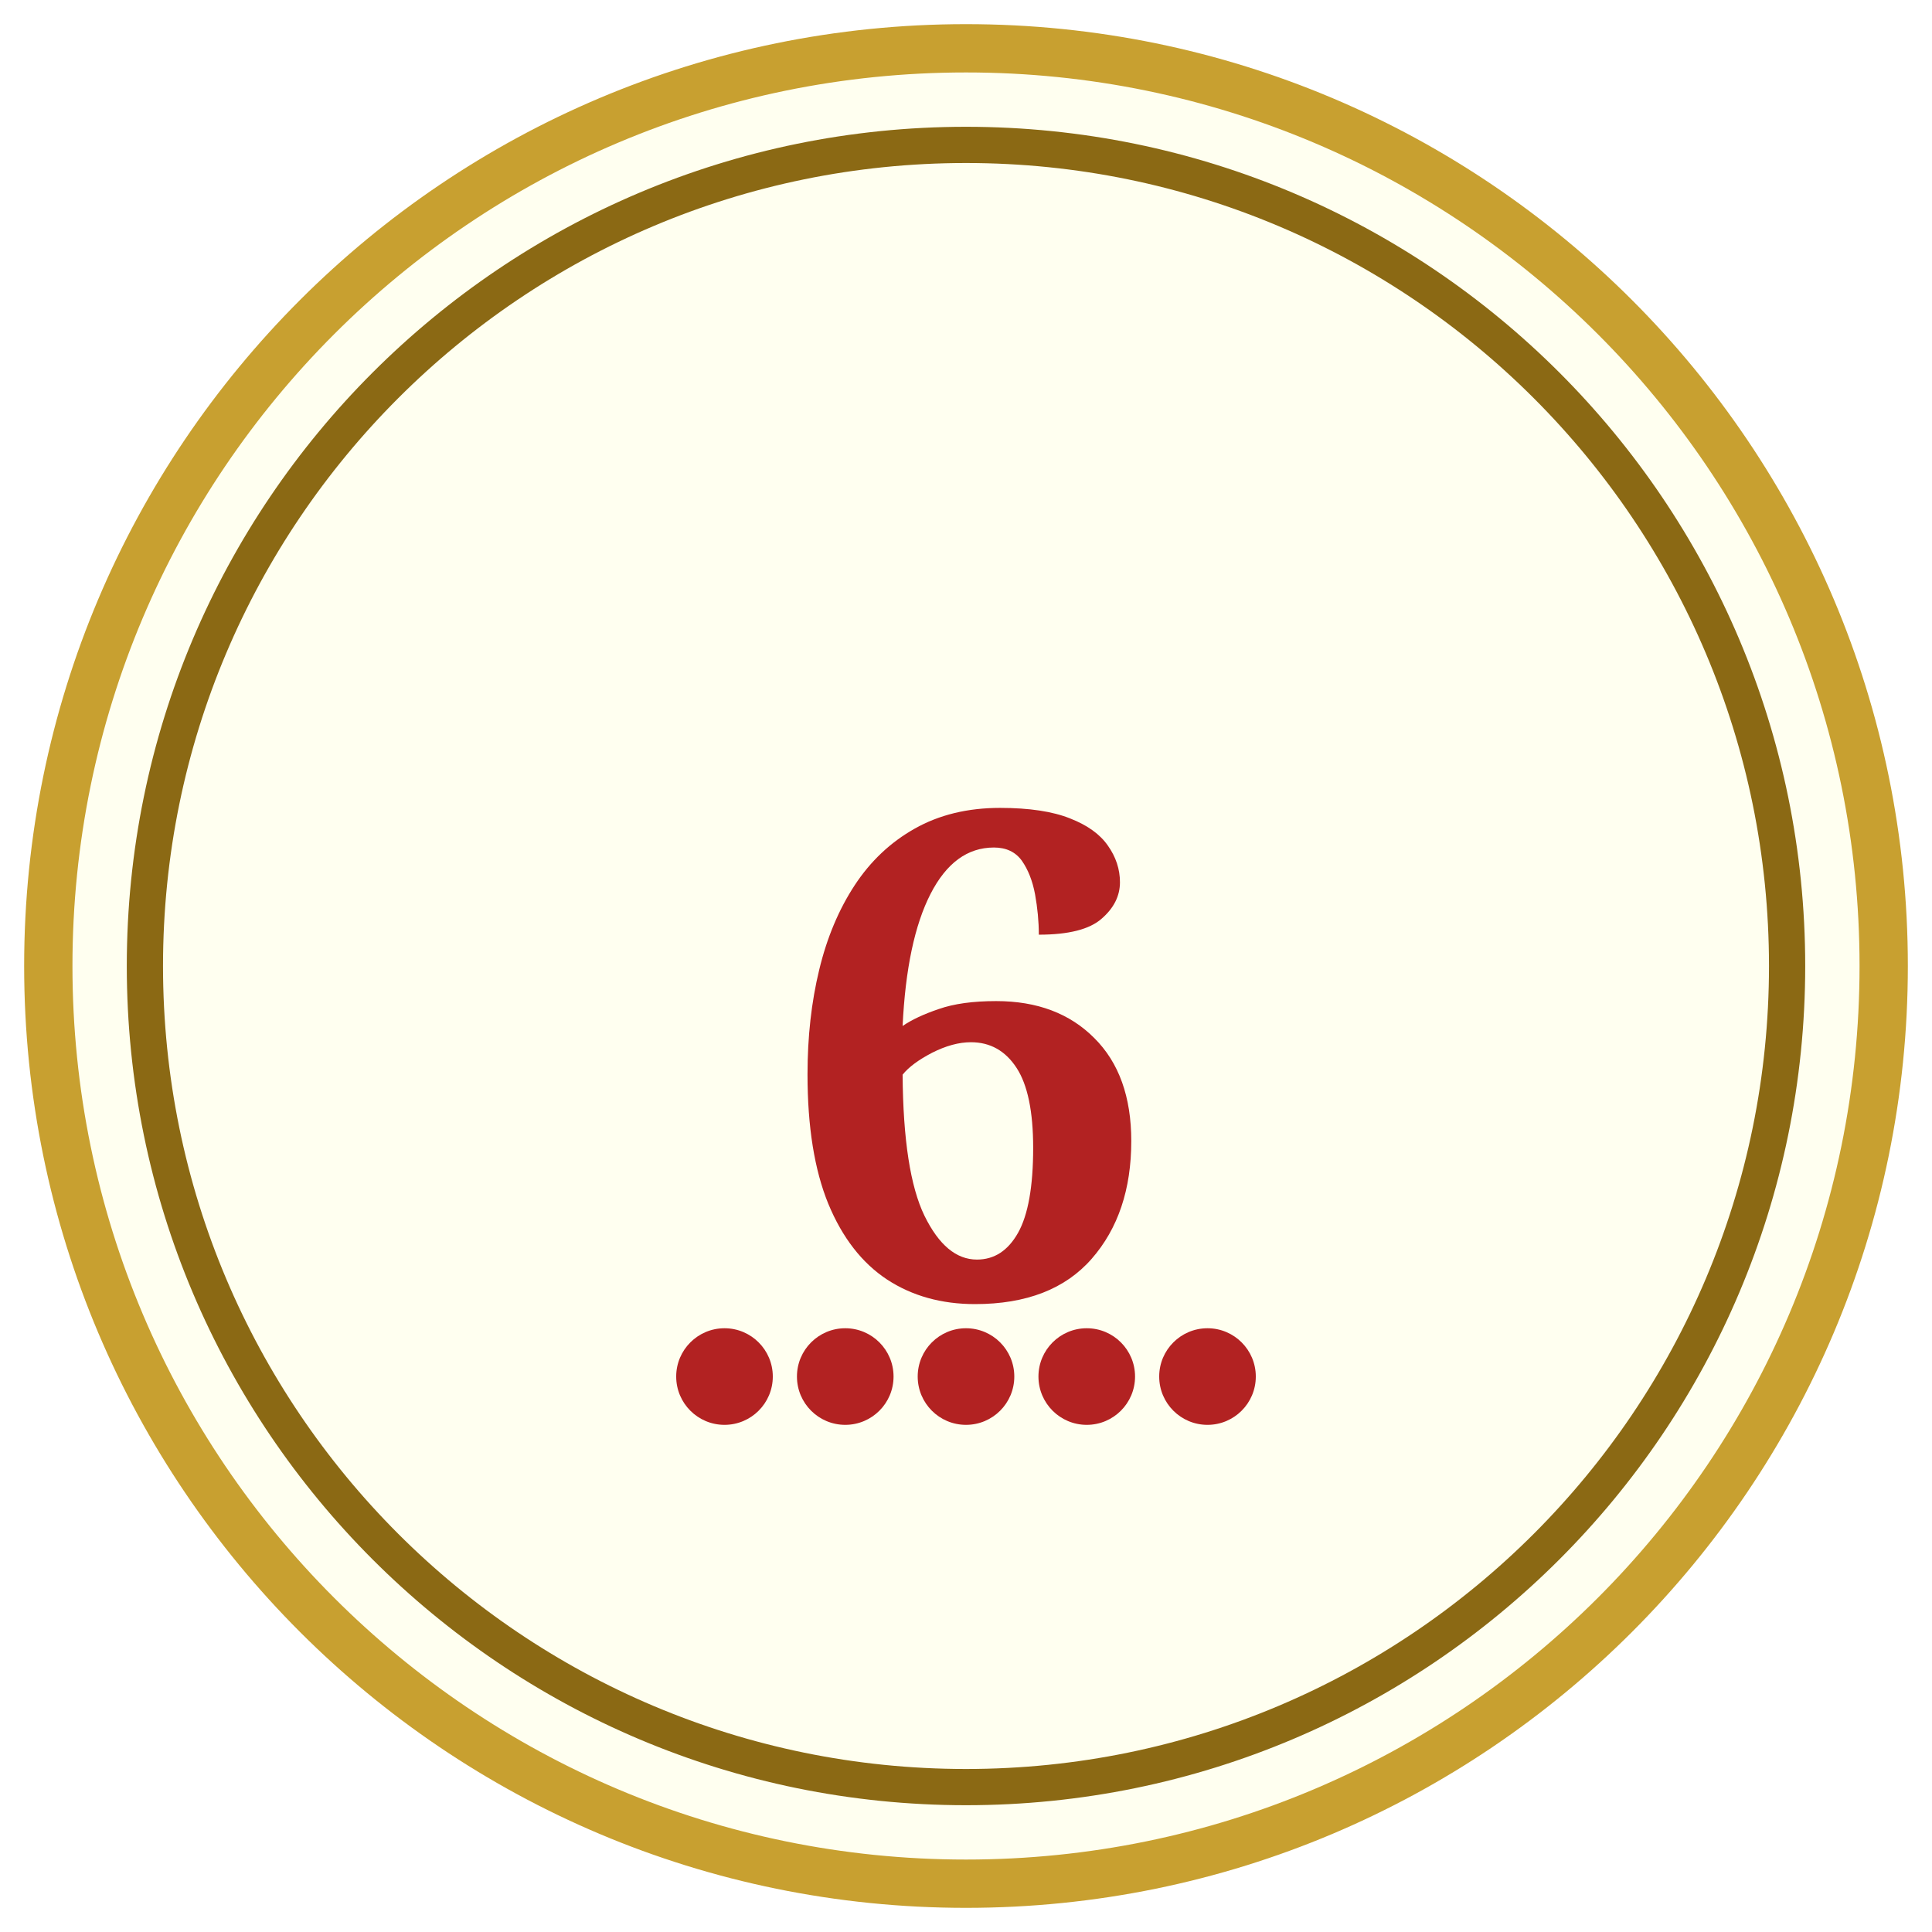
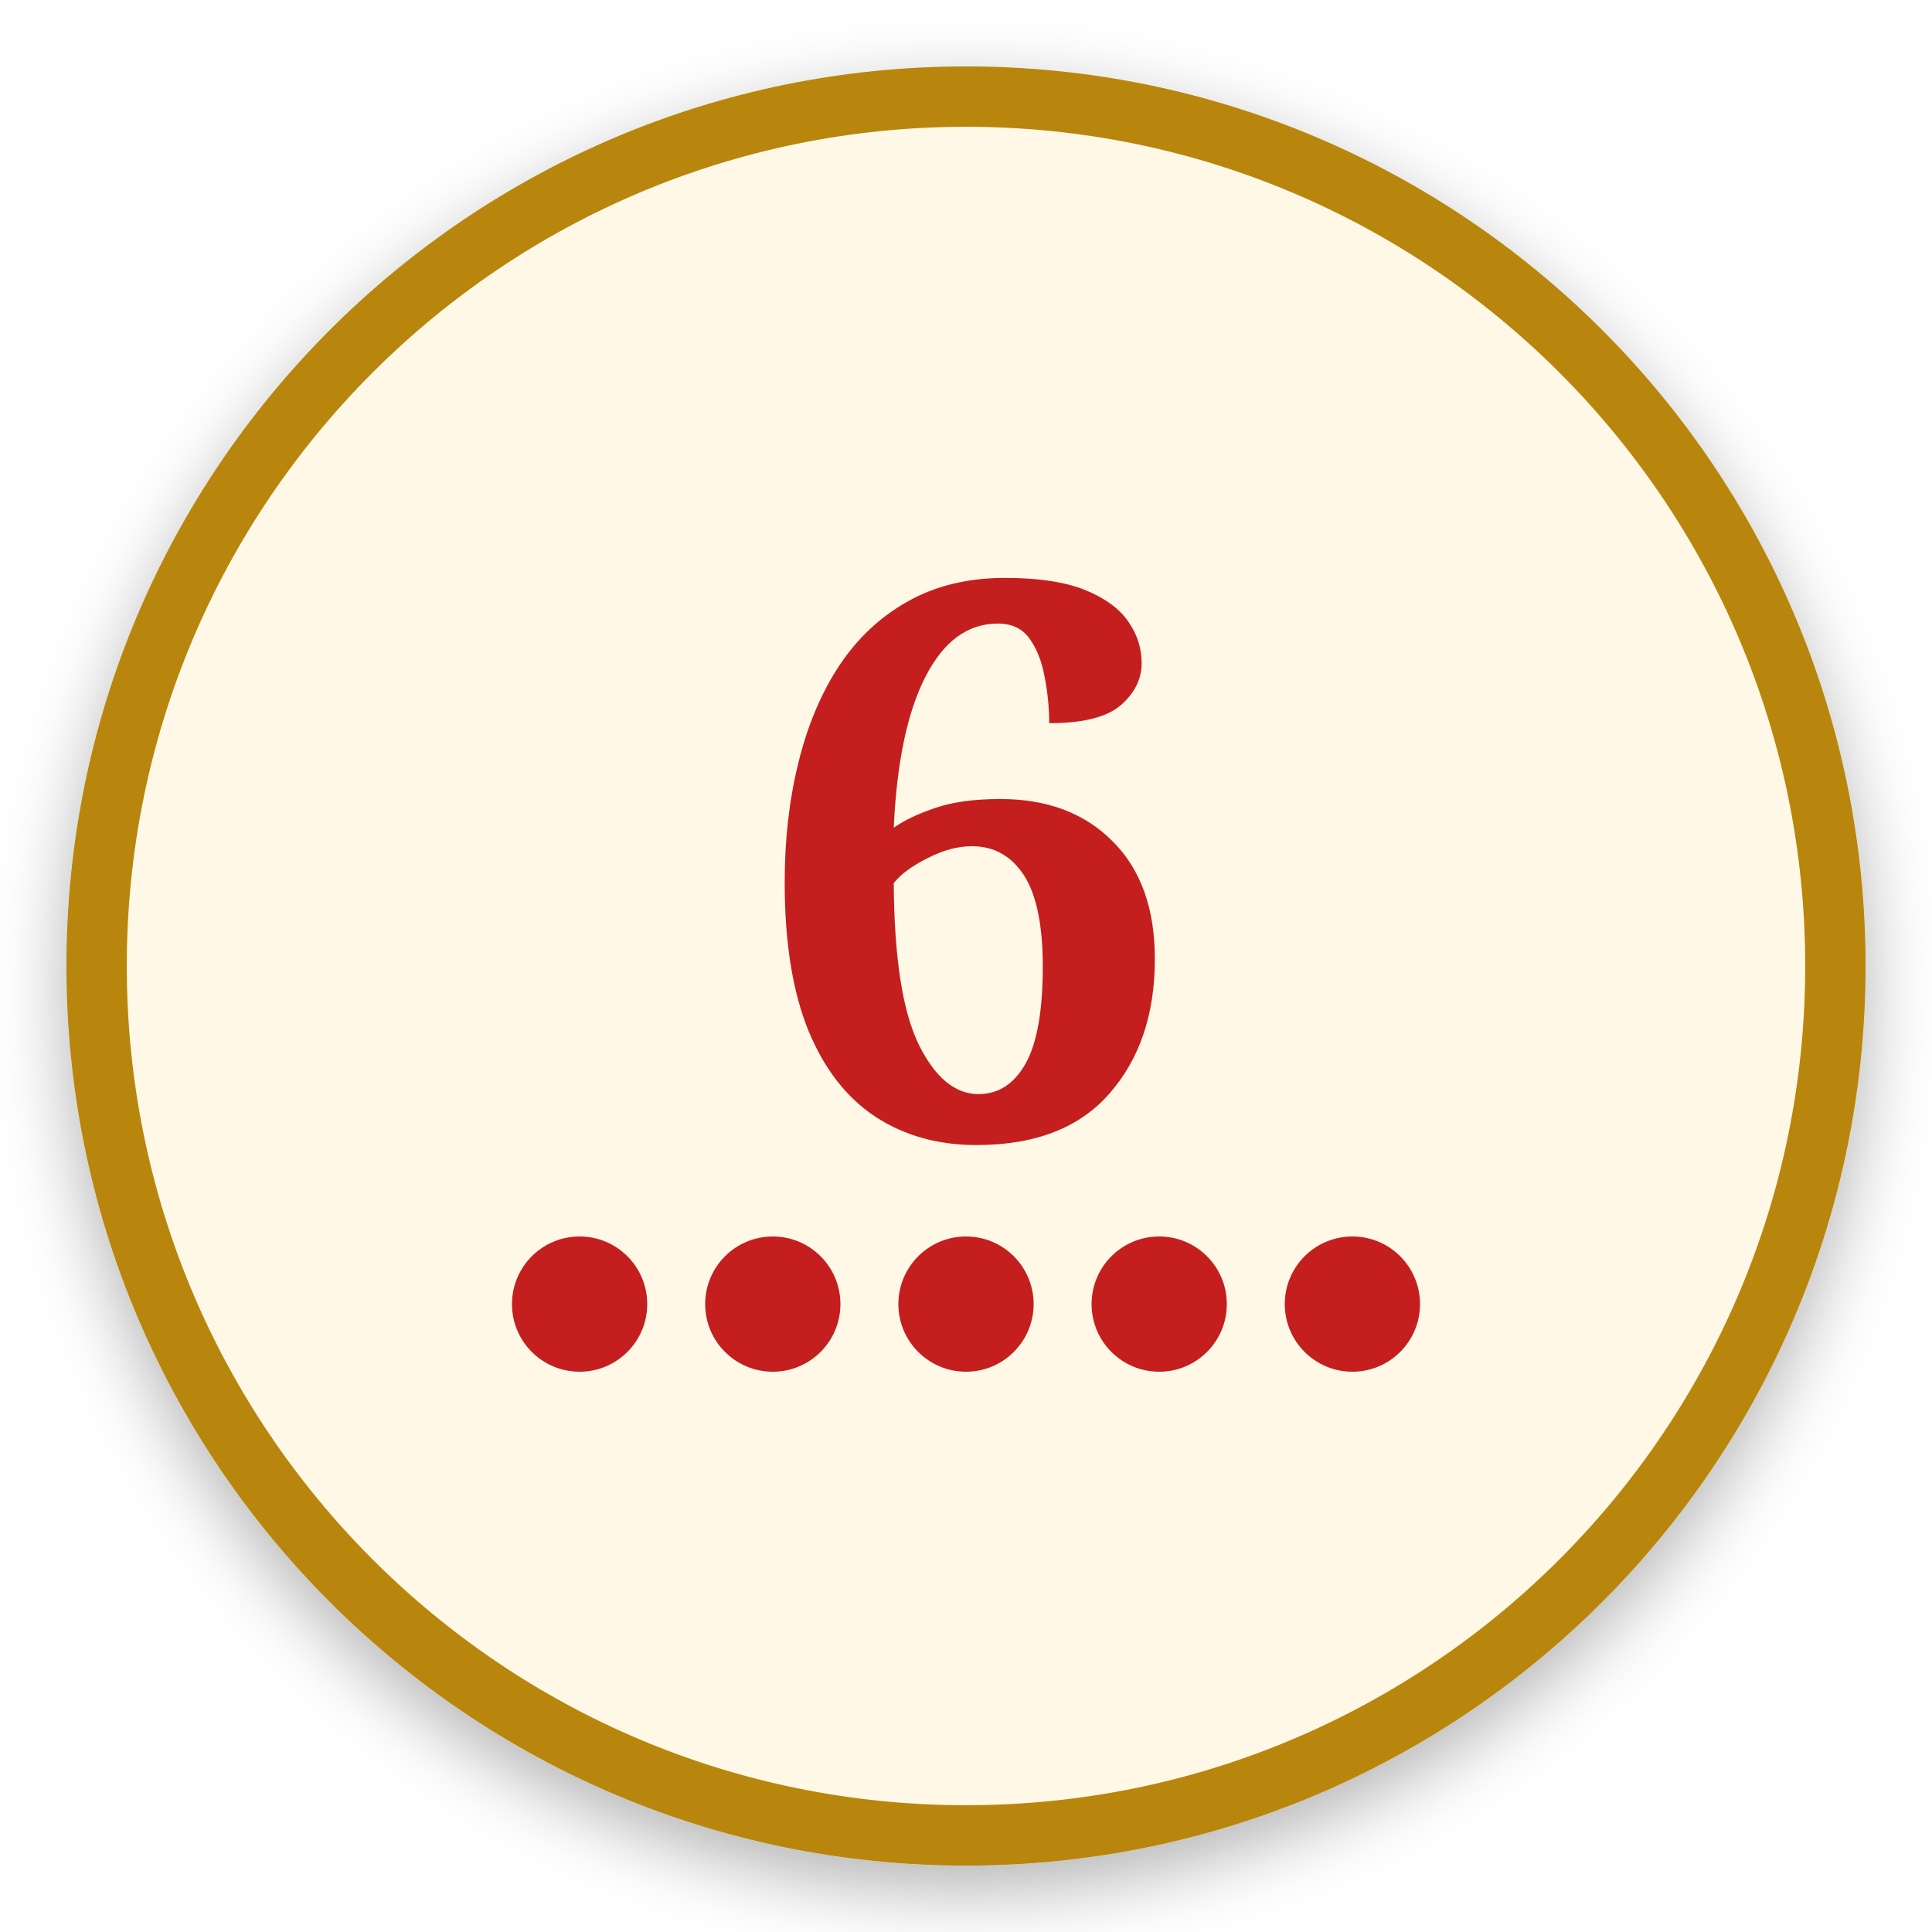
<svg xmlns="http://www.w3.org/2000/svg" viewBox="0 0 80 80">
-   <circle cx="40" cy="40" r="38" fill="#FFFFF0" stroke="#C8A030" stroke-width="2" />
-   <circle cx="40" cy="40" r="34" fill="none" stroke="#8B6914" stroke-width="1.5" />
-   <text x="40" y="44" text-anchor="middle" dominant-baseline="middle" font-family="Georgia, serif" font-size="28" font-weight="bold" fill="#B22222">6</text>
-   <circle cx="30" cy="57" r="2" fill="#B22222" />
-   <circle cx="35" cy="57" r="2" fill="#B22222" />
-   <circle cx="40" cy="57" r="2" fill="#B22222" />
-   <circle cx="45" cy="57" r="2" fill="#B22222" />
-   <circle cx="50" cy="57" r="2" fill="#B22222" />
+   <defs>
+     <filter id="shadow" x="-10%" y="-10%" width="130%" height="130%">
+       <feDropShadow dx="0" dy="1" stdDeviation="1.5" flood-opacity="0.3" />
+     </filter>
+   </defs>
+   <circle cx="40" cy="40" r="36" fill="#FFF8E7" stroke="#B8860B" stroke-width="2.5" filter="url(#shadow)" />
+   <text x="40" y="36" text-anchor="middle" dominant-baseline="middle" font-family="Georgia, serif" font-size="32" font-weight="bold" fill="#C41E1E">6</text>
+   <circle cx="24" cy="54" r="2.8" fill="#C41E1E" />
+   <circle cx="32" cy="54" r="2.8" fill="#C41E1E" />
+   <circle cx="40" cy="54" r="2.8" fill="#C41E1E" />
+   <circle cx="48" cy="54" r="2.8" fill="#C41E1E" />
+   <circle cx="56" cy="54" r="2.8" fill="#C41E1E" />
</svg>
